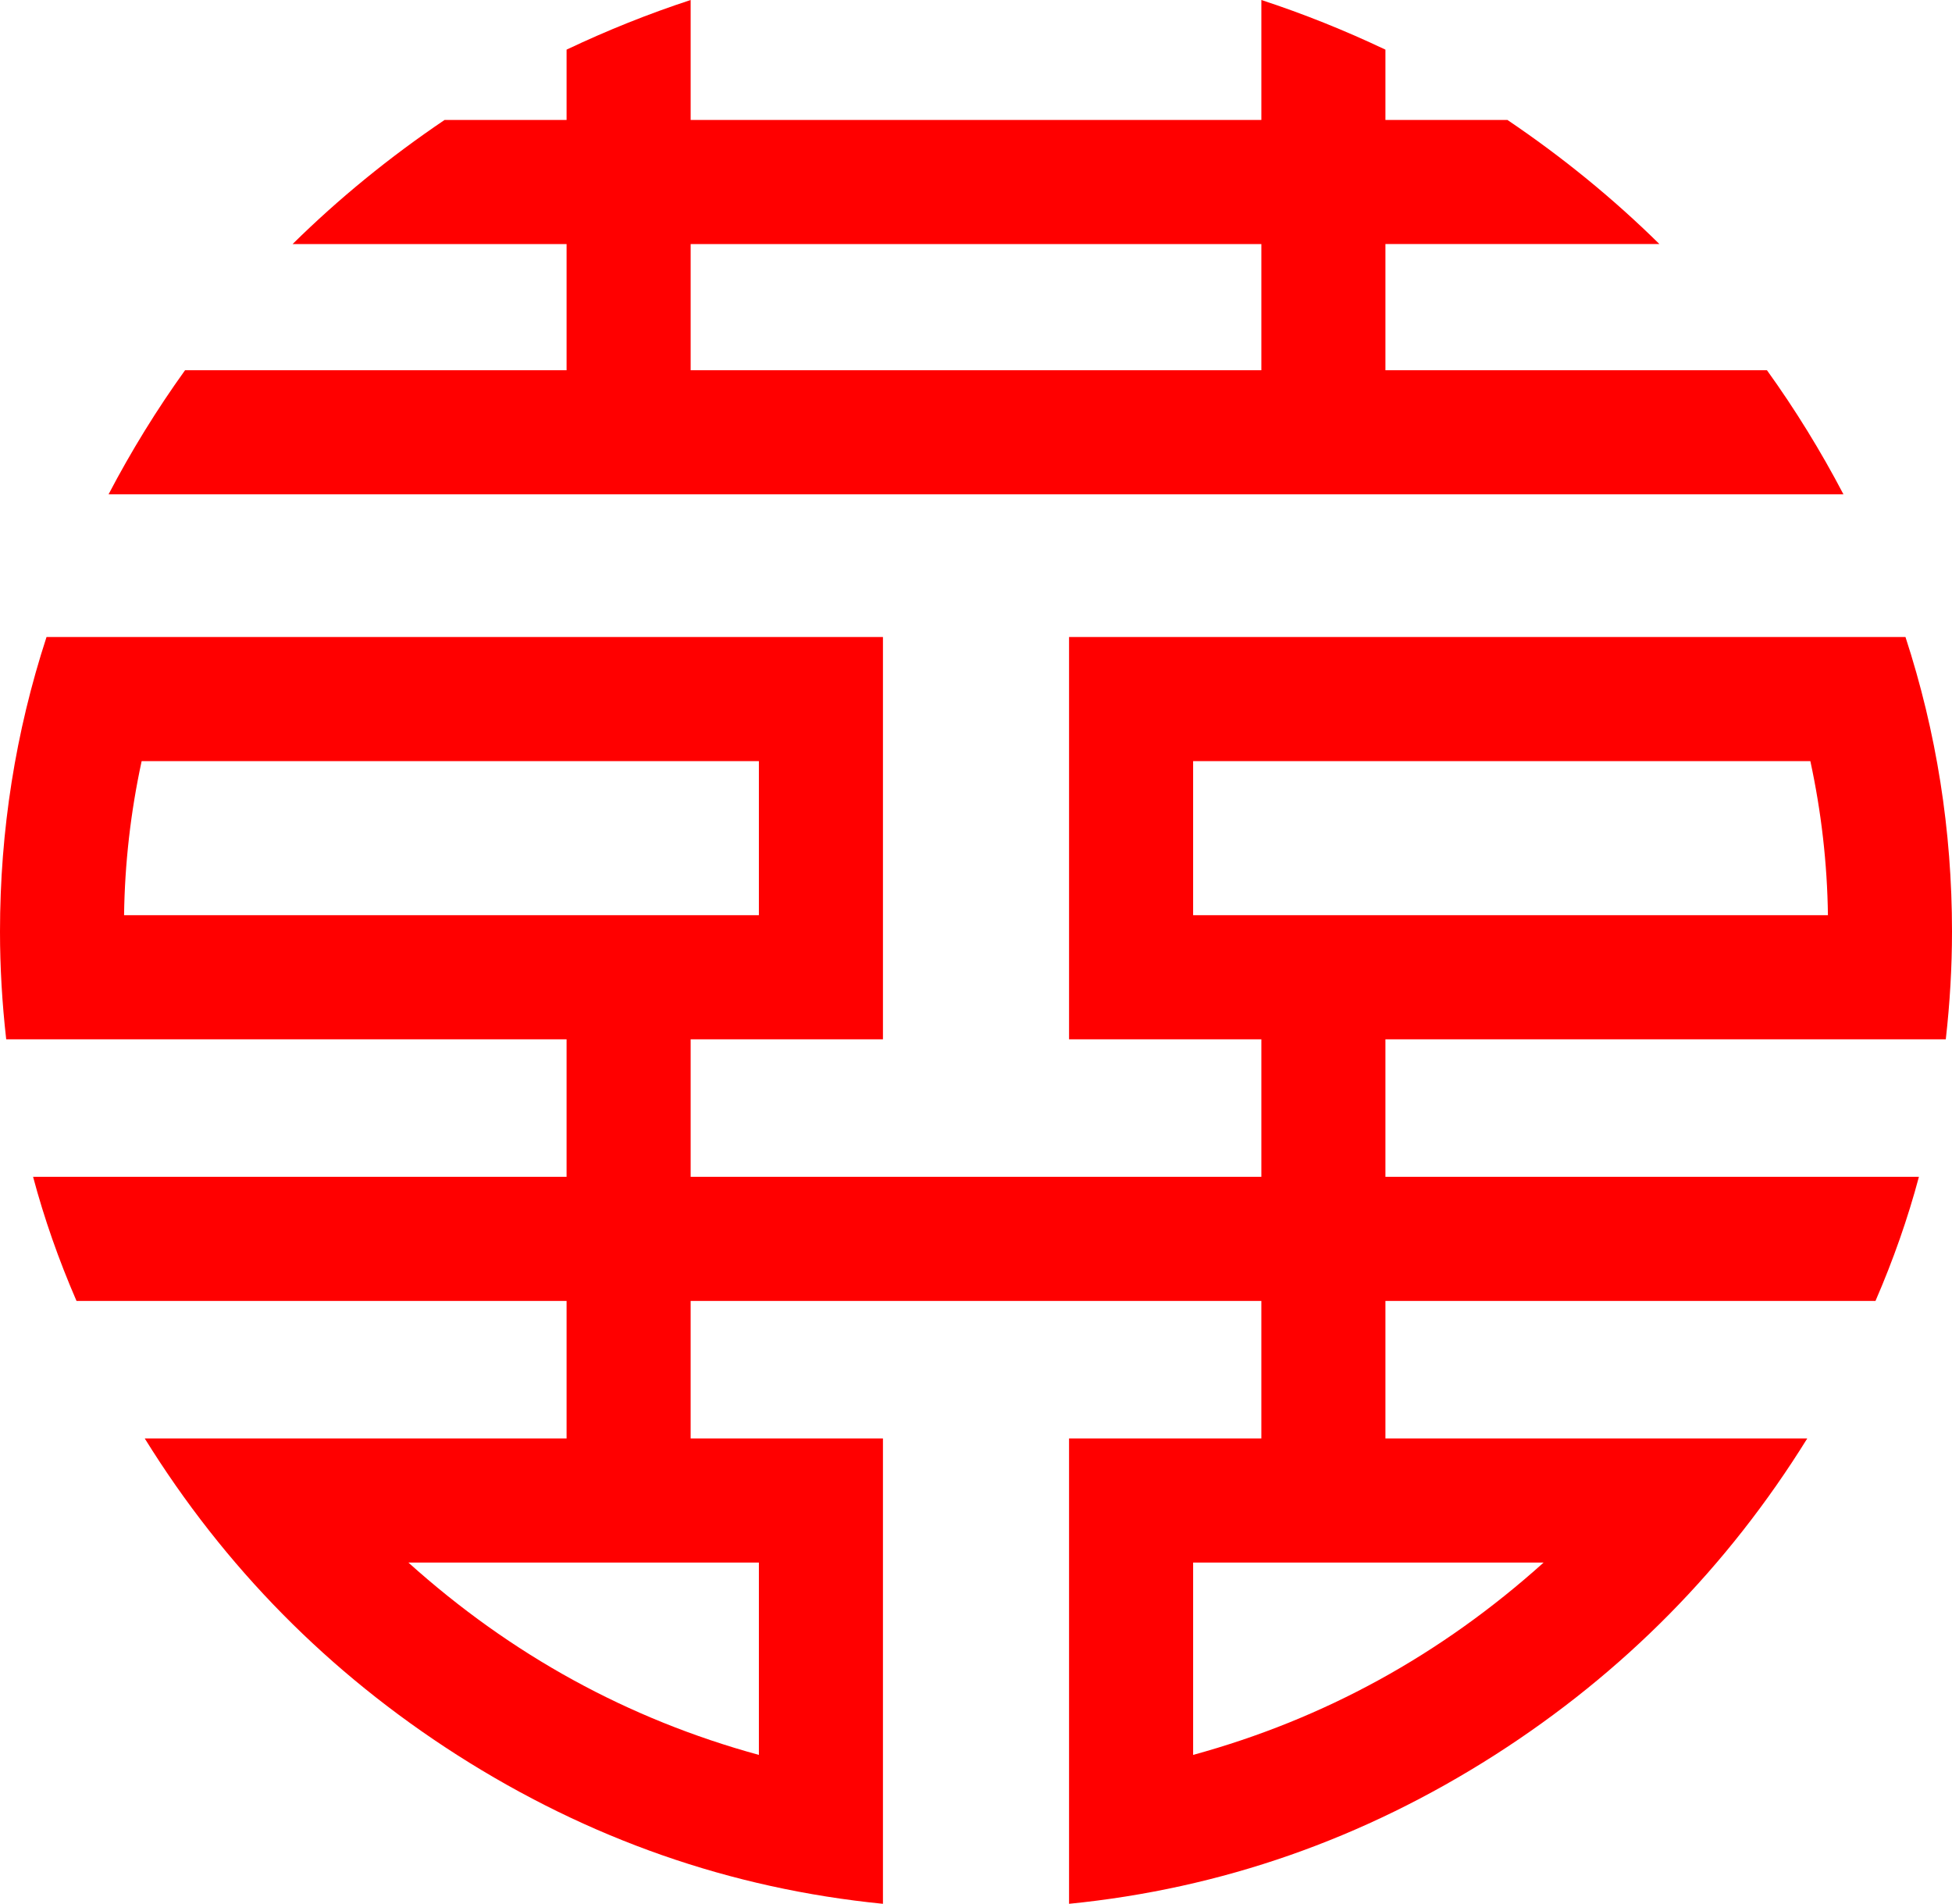
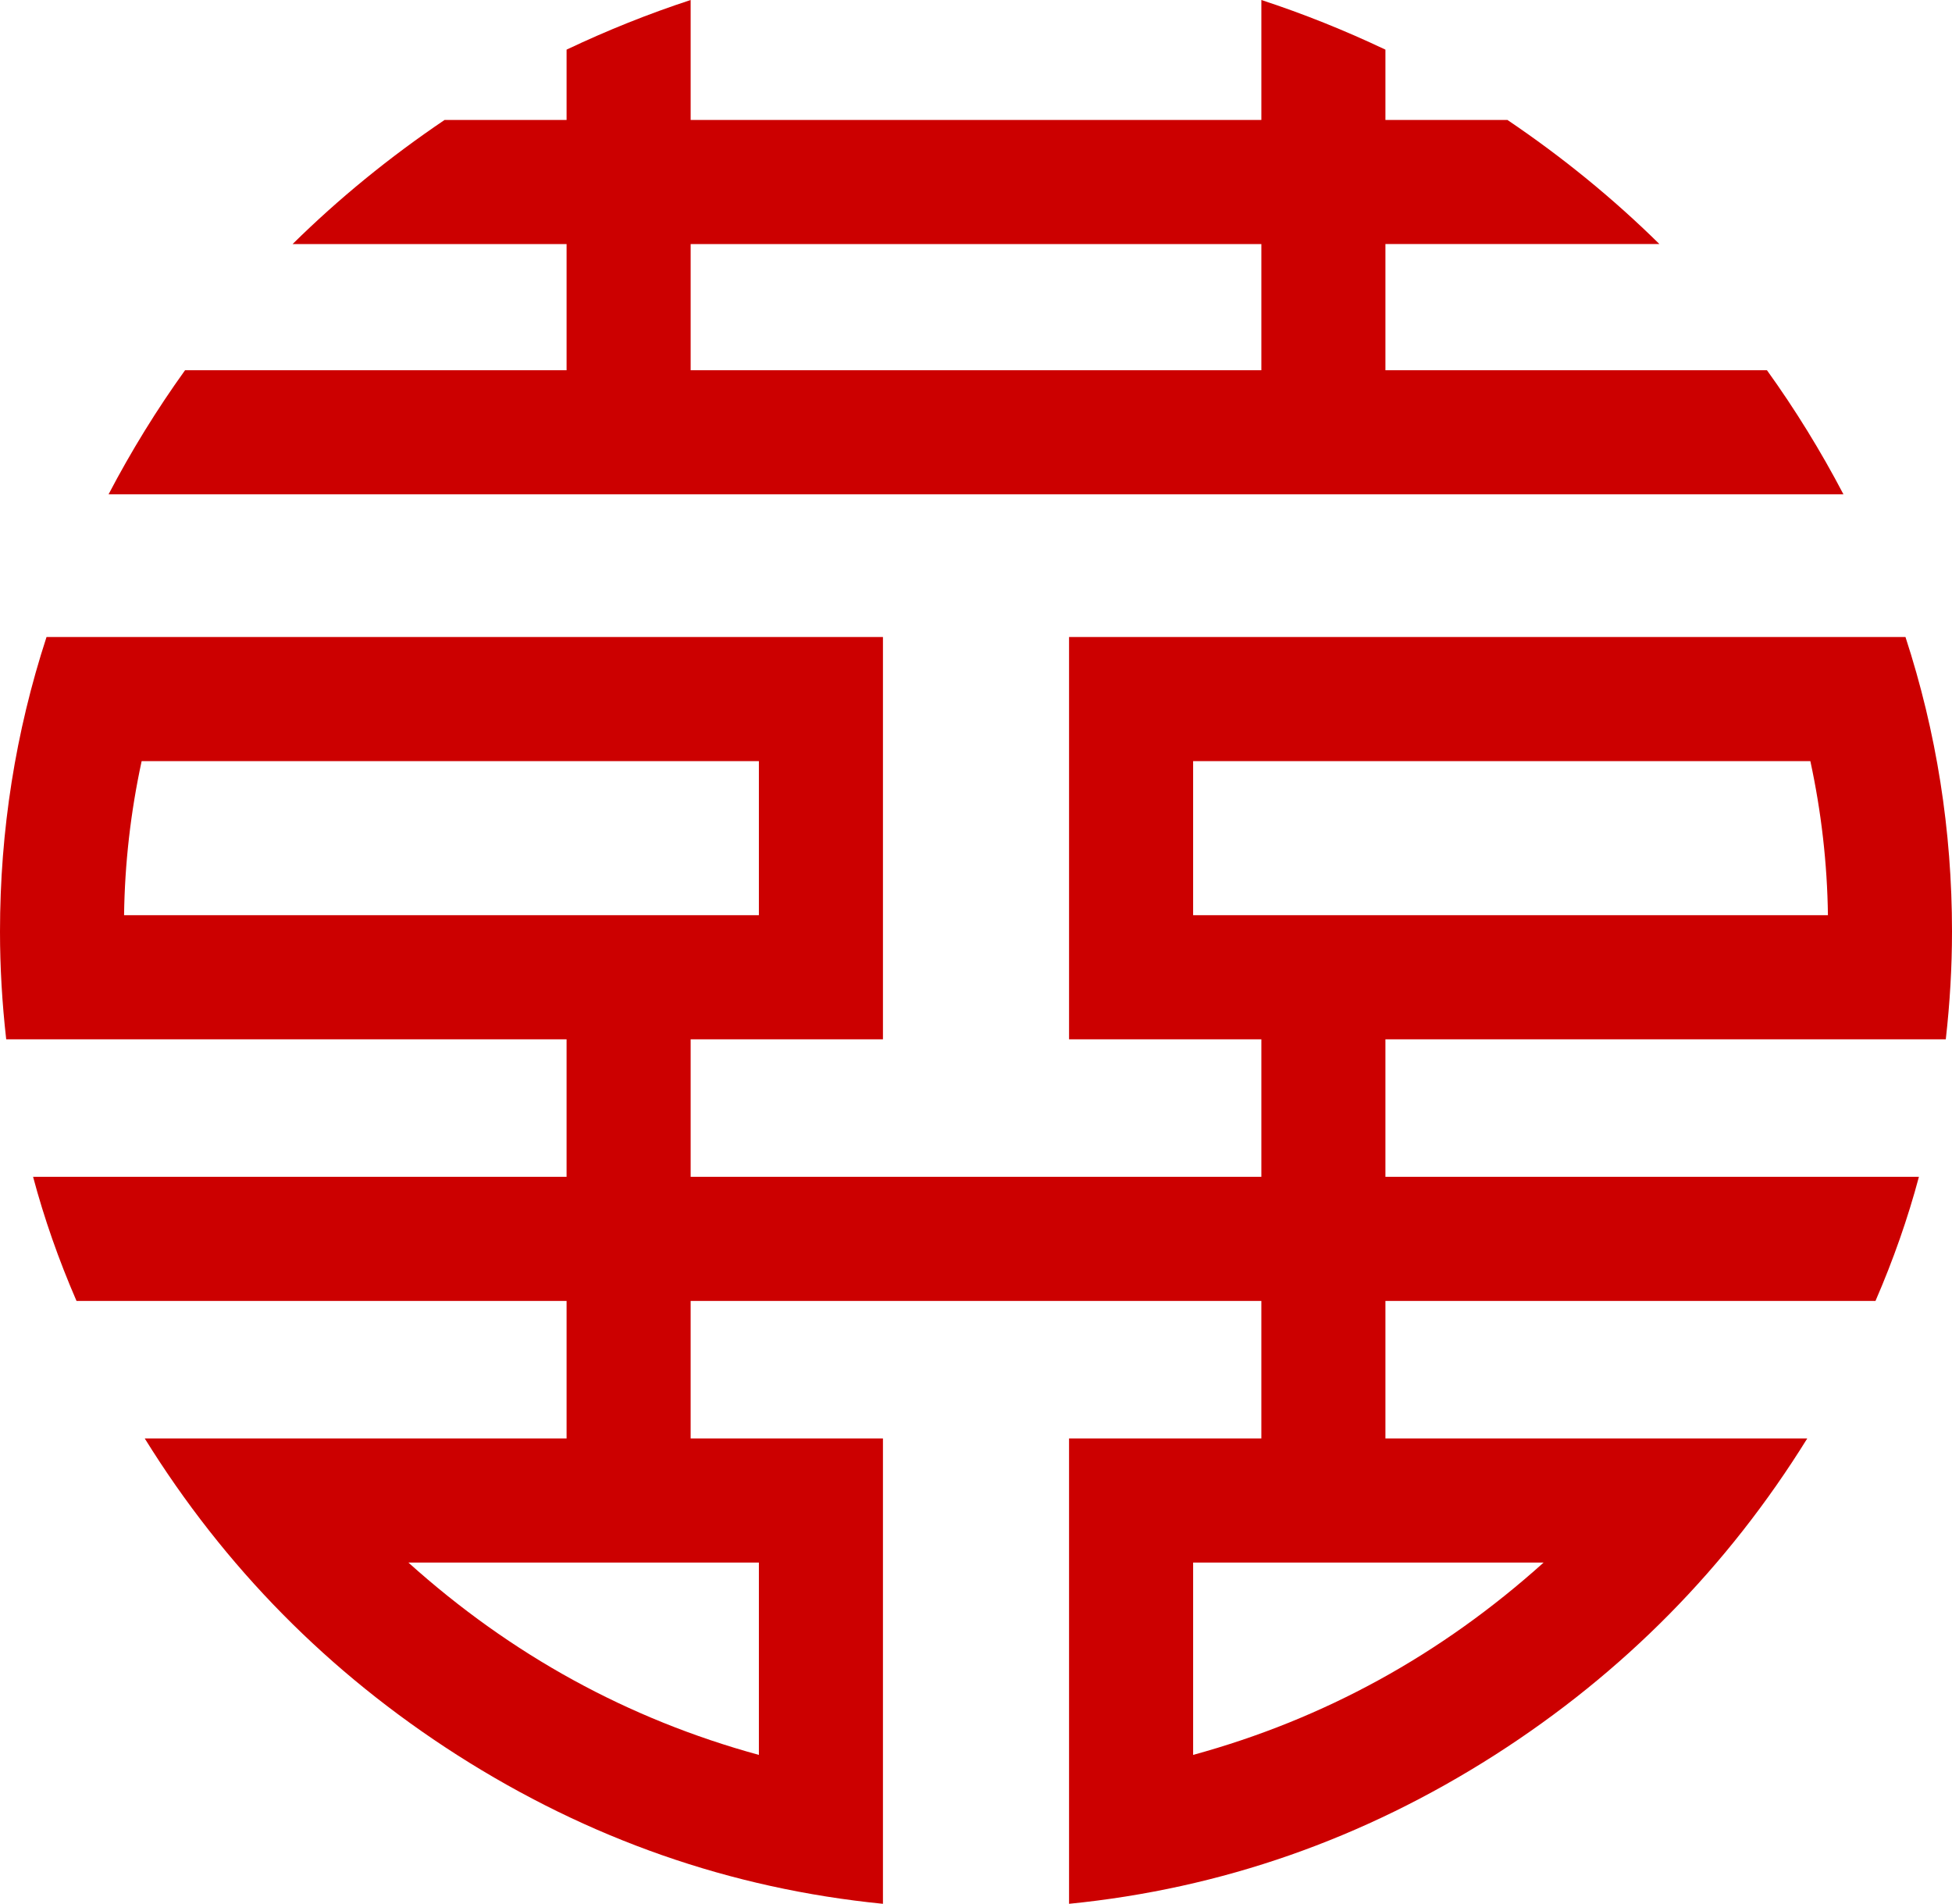
- <svg xmlns="http://www.w3.org/2000/svg" width="265.5" height="258.891" stroke="#f00" fill="#f00" stroke-linecap="square" stroke-miterlimit="10" color-interpolation="auto" font-family="Dialog" font-size="12" font-weight="400" style="cursor: default;">
+ <svg xmlns="http://www.w3.org/2000/svg" width="265.5" height="258.891" stroke="#c00" fill="#c00" stroke-linecap="square" stroke-miterlimit="10" color-interpolation="auto" font-family="Dialog" font-size="12" font-weight="400" style="cursor: default;">
  <path stroke="none" d="M250.734 67.219H14.766q4.641-8.859 10.406-16.875h51.891V33.188H39.797q9.422-9.281 20.672-16.875h16.594V6.75Q85.359 2.812 93.938 0v16.312h77.625V0q8.578 2.812 16.875 6.75v9.562h16.594q11.25 7.594 20.672 16.875h-37.266v17.156h51.891q5.766 8.016 10.406 16.875zM265.5 126.703q0 7.172-.844 14.625h-76.219v18.703H261q-2.25 8.438-5.906 16.875h-66.656v18.703h57.375q-16.312 26.297-42.469 43.031-26.859 17.156-57.938 20.25v-63.281h26.156v-18.703h-77.625v18.703h26.156v63.281q-31.078-3.094-57.938-20.25Q36 221.906 19.688 195.609h57.375v-18.703H10.406Q6.75 168.469 4.5 160.031h72.562v-18.703H.844Q0 133.875 0 126.703q0-20.672 6.328-40.078h113.766v54.703H93.938v18.703h77.625v-18.703h-26.156V86.625h113.766q6.328 19.406 6.328 40.078zm-16.875-2.25q-.141-10.547-2.391-20.953h-83.953v20.953zm-77.062-74.109V33.188h-77.625v17.156zm38.391 162.141h-47.672v26.156q26.719-7.312 47.672-26.156Zm-106.734-88.031V103.5H19.266q-2.25 10.406-2.391 20.953zm0 114.187v-26.156H55.547q20.953 18.844 47.672 26.156z" />
</svg>
